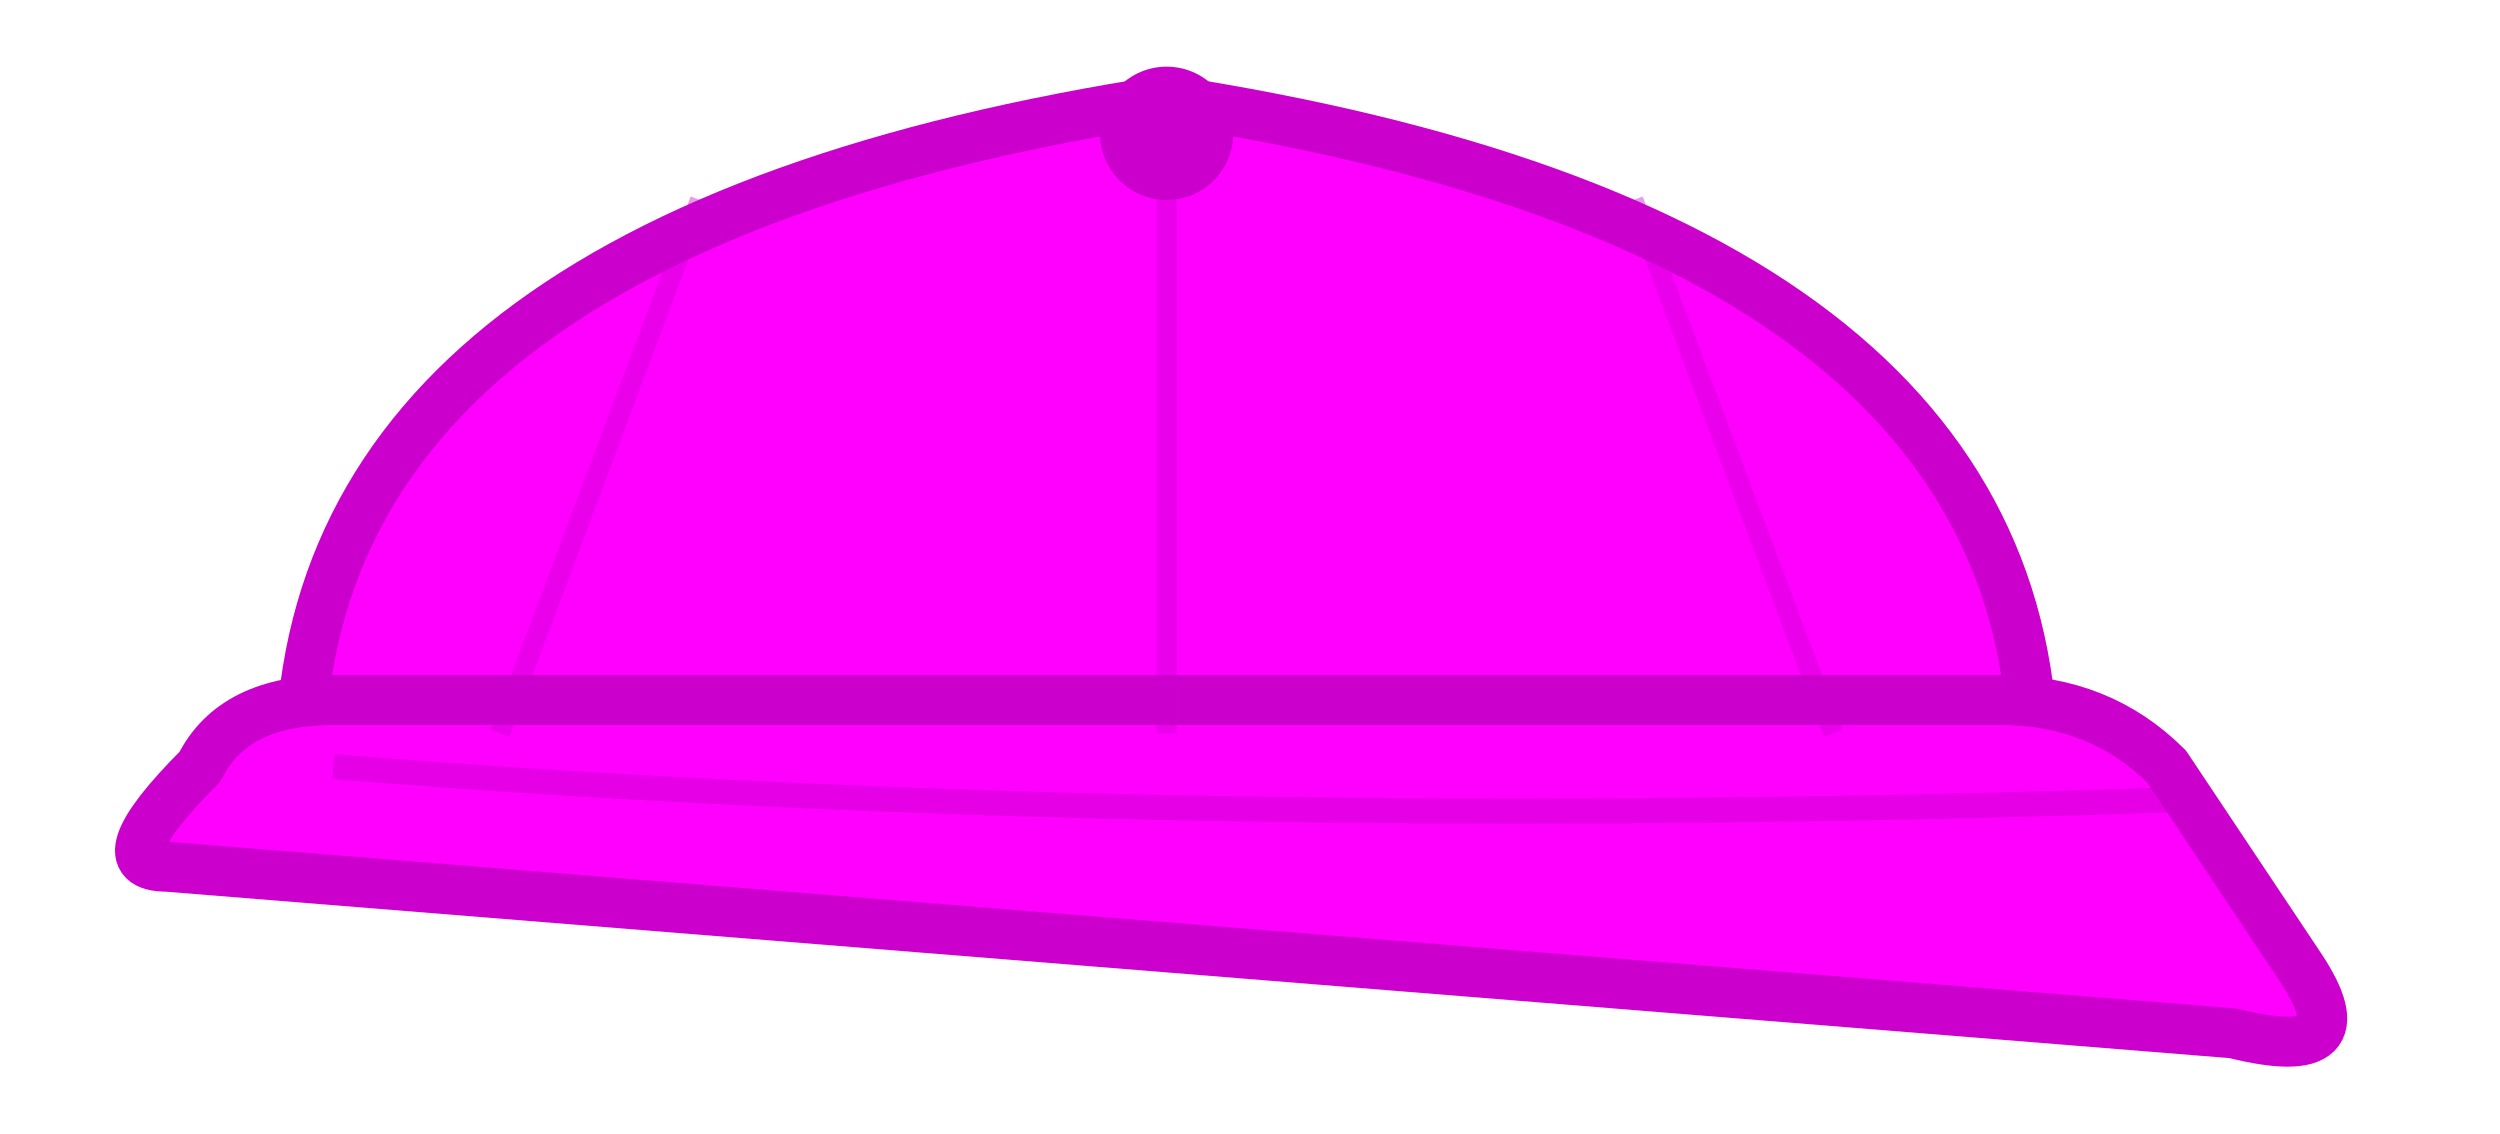
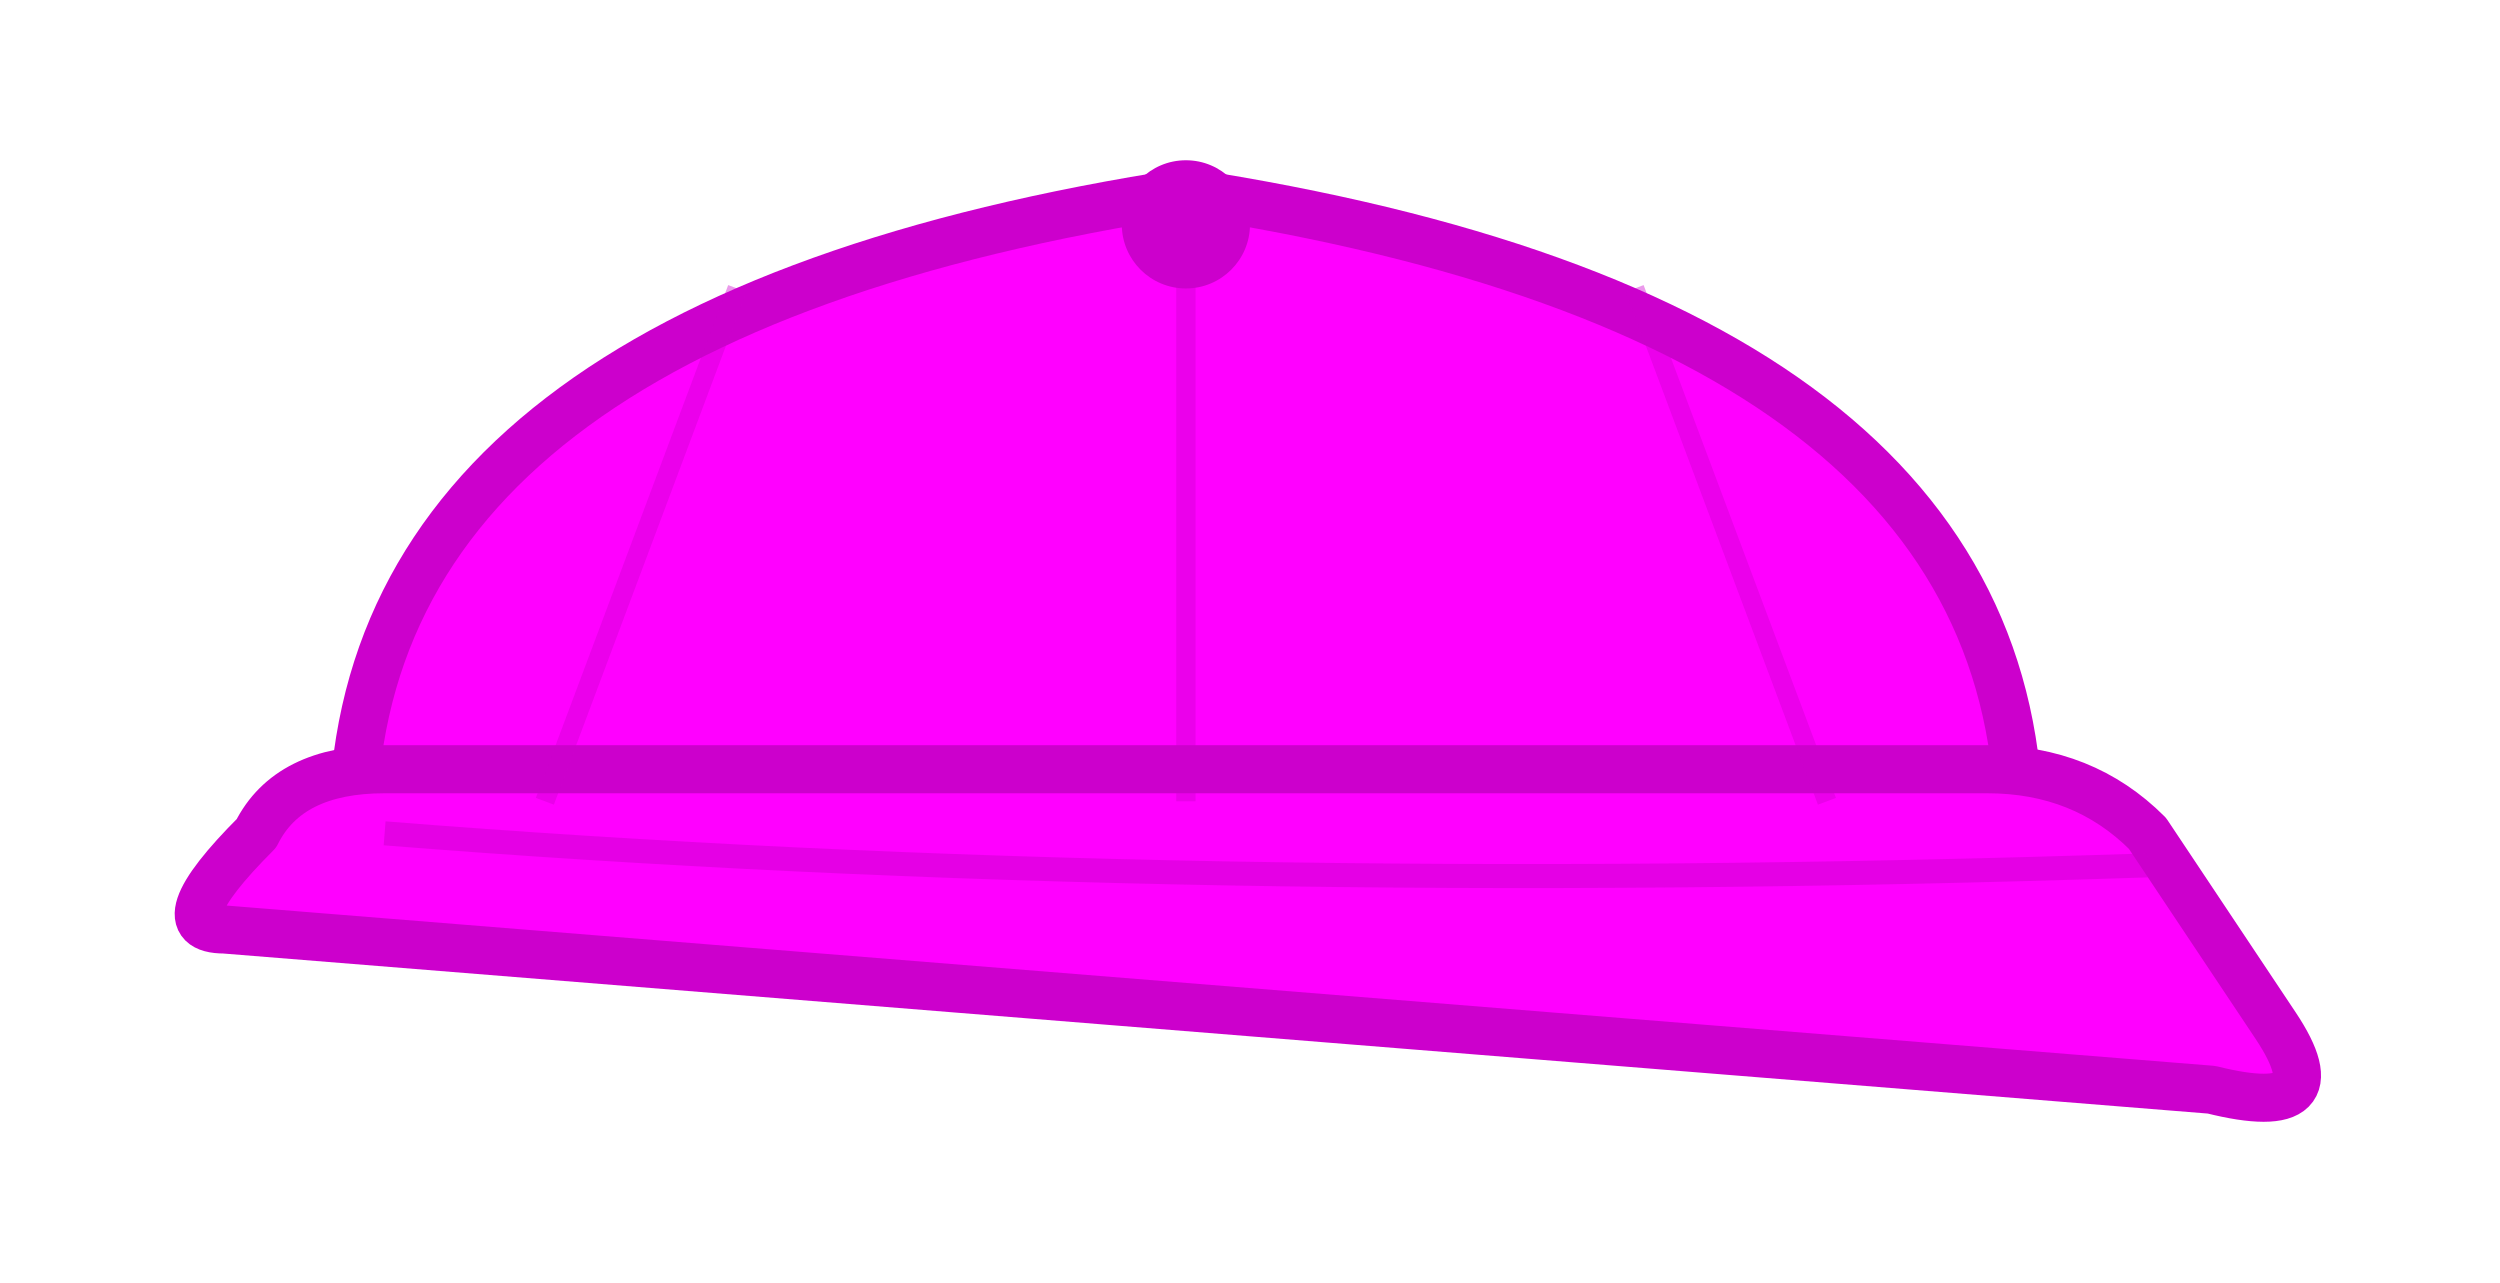
- <svg xmlns="http://www.w3.org/2000/svg" viewBox="230 164 150 68" fill="none">
+ <svg xmlns="http://www.w3.org/2000/svg" viewBox="226 158 156 80" fill="none">
  <g fill="#FF00FF">
    <path d="M248,210 Q248,178 300,170 Q352,178 352,210 Z" stroke="#CC00CC" stroke-width="3" stroke-linejoin="round" />
    <path d="M242,210 Q244,206 250,206 L350,206 Q356,206 360,210 L368,222 Q372,228 364,226 L240,216 Q236,216 242,210 Z" stroke="#CC00CC" stroke-width="3" stroke-linejoin="round" />
    <path d="M300,170 L300,208" stroke="#CC00CC" stroke-width="1.2" opacity="0.4" />
    <path d="M272,176 L260,208" stroke="#CC00CC" stroke-width="1.2" opacity="0.4" />
    <path d="M328,176 L340,208" stroke="#CC00CC" stroke-width="1.2" opacity="0.4" />
    <circle cx="300" cy="172" r="4" fill="#CC00CC" />
    <path d="M250,210 Q300,214 360,212" fill="none" stroke="#CC00CC" stroke-width="1.5" opacity="0.5" />
  </g>
</svg>
